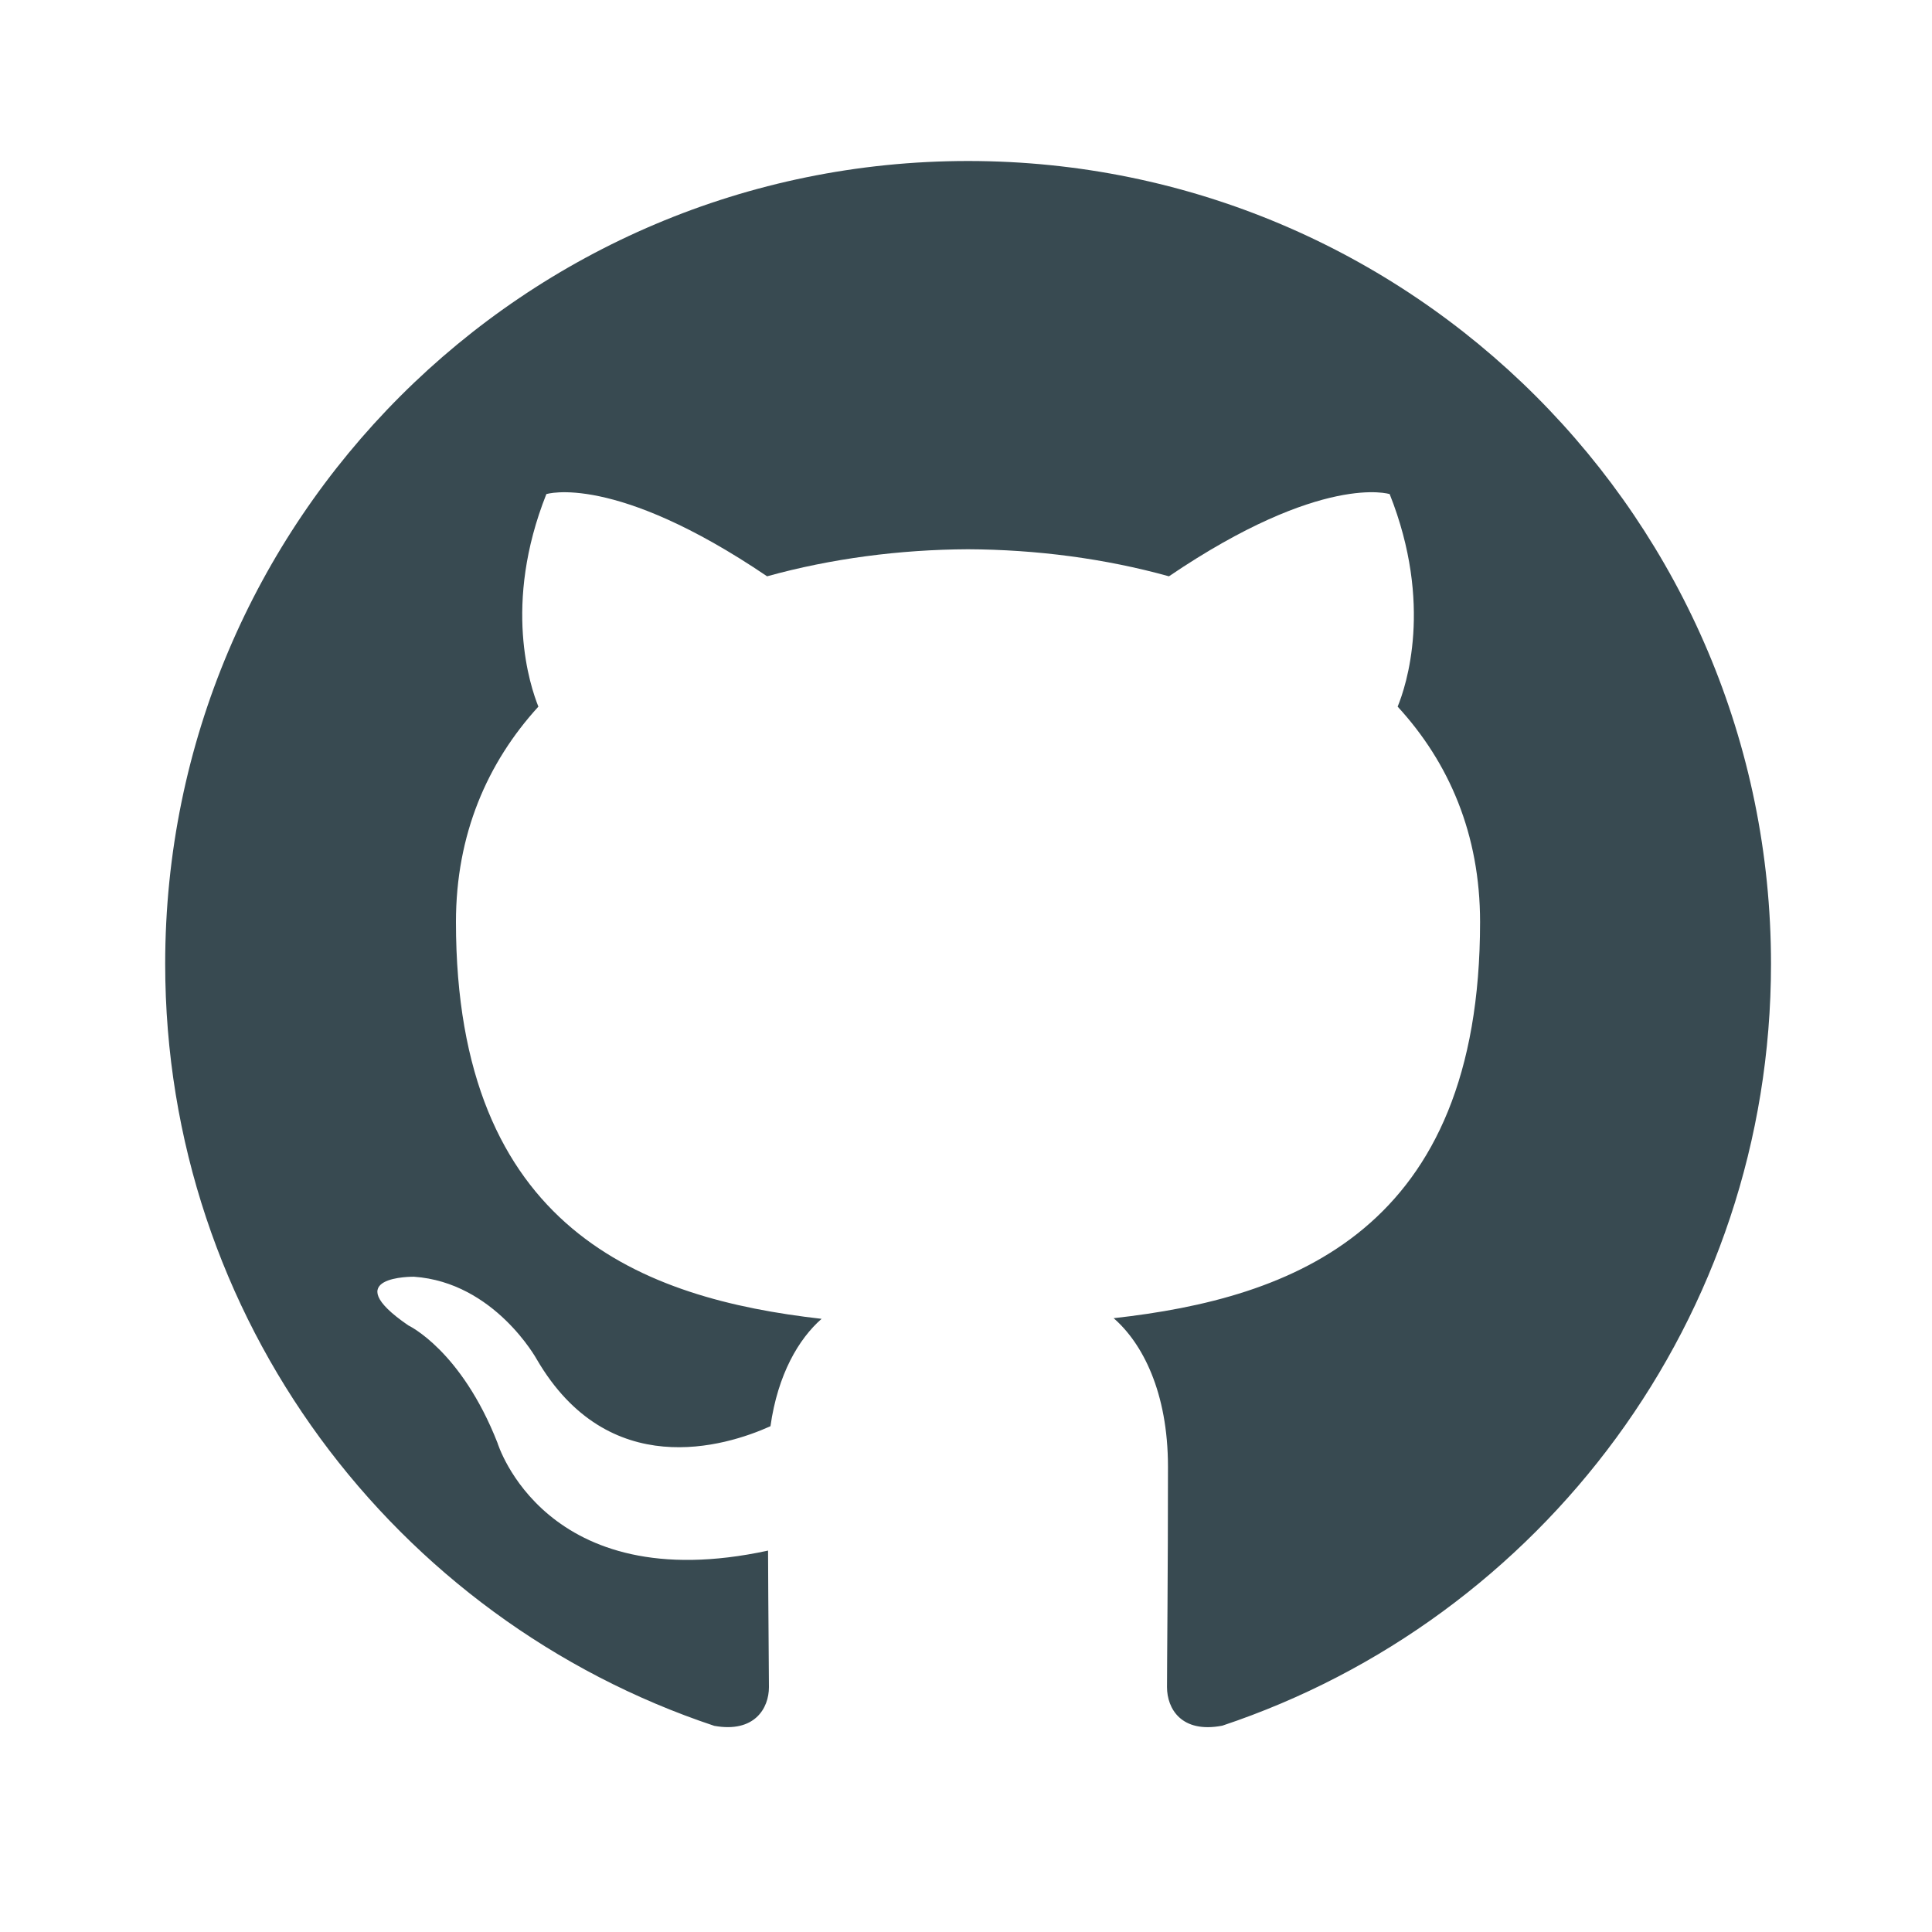
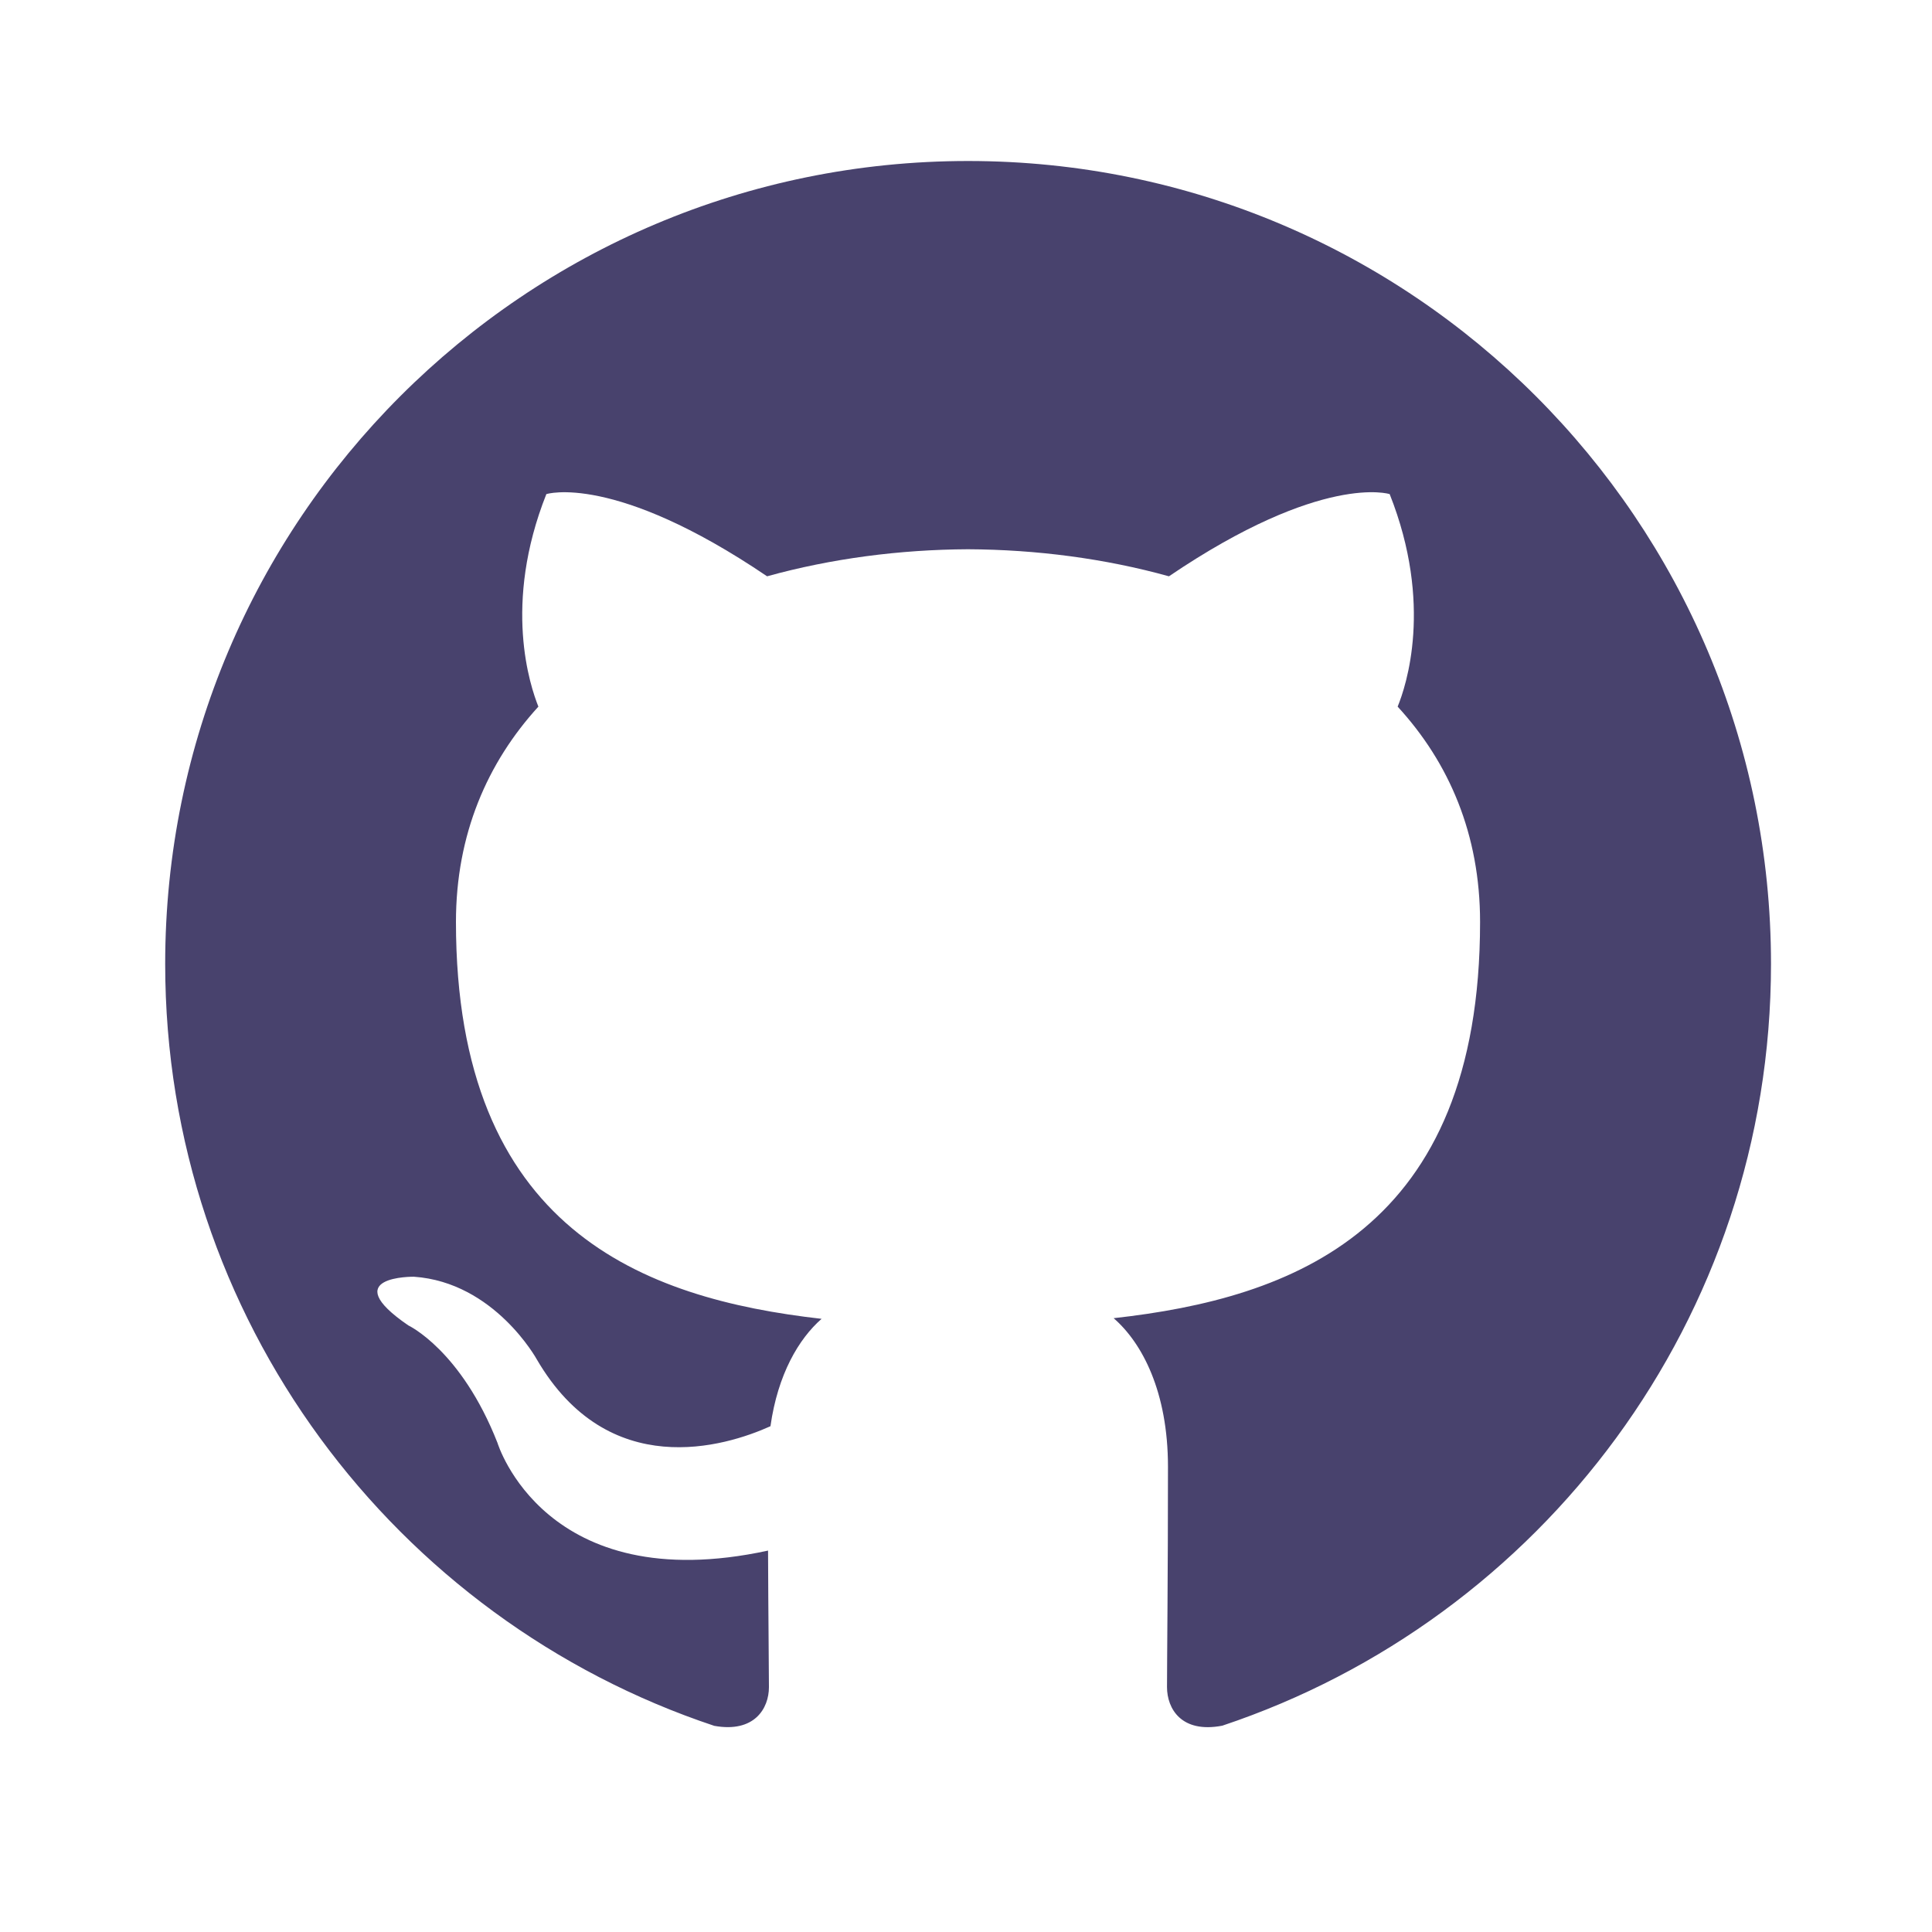
<svg xmlns="http://www.w3.org/2000/svg" width="24" height="24" viewBox="0 0 24 24" fill="none">
-   <path fill-rule="evenodd" clip-rule="evenodd" d="M12.026 2C6.517 2 2.052 6.465 2.052 11.974C2.052 16.38 4.909 20.119 8.873 21.439C9.372 21.529 9.552 21.222 9.552 20.958C9.552 20.721 9.544 20.093 9.541 19.262C6.766 19.864 6.18 17.924 6.18 17.924C5.728 16.772 5.073 16.465 5.073 16.465C4.168 15.846 5.142 15.86 5.142 15.86C6.144 15.93 6.669 16.888 6.669 16.888C7.559 18.412 9.005 17.972 9.571 17.717C9.662 17.072 9.922 16.632 10.206 16.383C7.992 16.132 5.664 15.276 5.664 11.453C5.664 10.366 6.053 9.474 6.688 8.778C6.587 8.525 6.242 7.51 6.787 6.138C6.787 6.138 7.624 5.869 9.529 7.159C10.327 6.938 11.178 6.827 12.025 6.823C12.874 6.827 13.726 6.938 14.521 7.159C16.427 5.868 17.263 6.138 17.263 6.138C17.808 7.51 17.466 8.525 17.362 8.778C18.002 9.474 18.386 10.365 18.386 11.453C18.386 15.286 16.056 16.128 13.834 16.375C14.189 16.683 14.509 17.291 14.509 18.221C14.509 19.555 14.497 20.631 14.497 20.958C14.497 21.225 14.675 21.535 15.184 21.437C19.146 20.115 22 16.379 22 11.974C22 6.465 17.535 2 12.026 2Z" fill="#384A51" />
+   <path fill-rule="evenodd" clip-rule="evenodd" d="M12.026 2C6.517 2 2.052 6.465 2.052 11.974C2.052 16.38 4.909 20.119 8.873 21.439C9.372 21.529 9.552 21.222 9.552 20.958C9.552 20.721 9.544 20.093 9.541 19.262C6.766 19.864 6.18 17.924 6.18 17.924C5.728 16.772 5.073 16.465 5.073 16.465C4.168 15.846 5.142 15.86 5.142 15.86C6.144 15.93 6.669 16.888 6.669 16.888C7.559 18.412 9.005 17.972 9.571 17.717C9.662 17.072 9.922 16.632 10.206 16.383C7.992 16.132 5.664 15.276 5.664 11.453C5.664 10.366 6.053 9.474 6.688 8.778C6.587 8.525 6.242 7.51 6.787 6.138C6.787 6.138 7.624 5.869 9.529 7.159C10.327 6.938 11.178 6.827 12.025 6.823C12.874 6.827 13.726 6.938 14.521 7.159C16.427 5.868 17.263 6.138 17.263 6.138C17.808 7.51 17.466 8.525 17.362 8.778C18.002 9.474 18.386 10.365 18.386 11.453C18.386 15.286 16.056 16.128 13.834 16.375C14.189 16.683 14.509 17.291 14.509 18.221C14.509 19.555 14.497 20.631 14.497 20.958C14.497 21.225 14.675 21.535 15.184 21.437C19.146 20.115 22 16.379 22 11.974C22 6.465 17.535 2 12.026 2Z" fill="#48426D" />
</svg>
